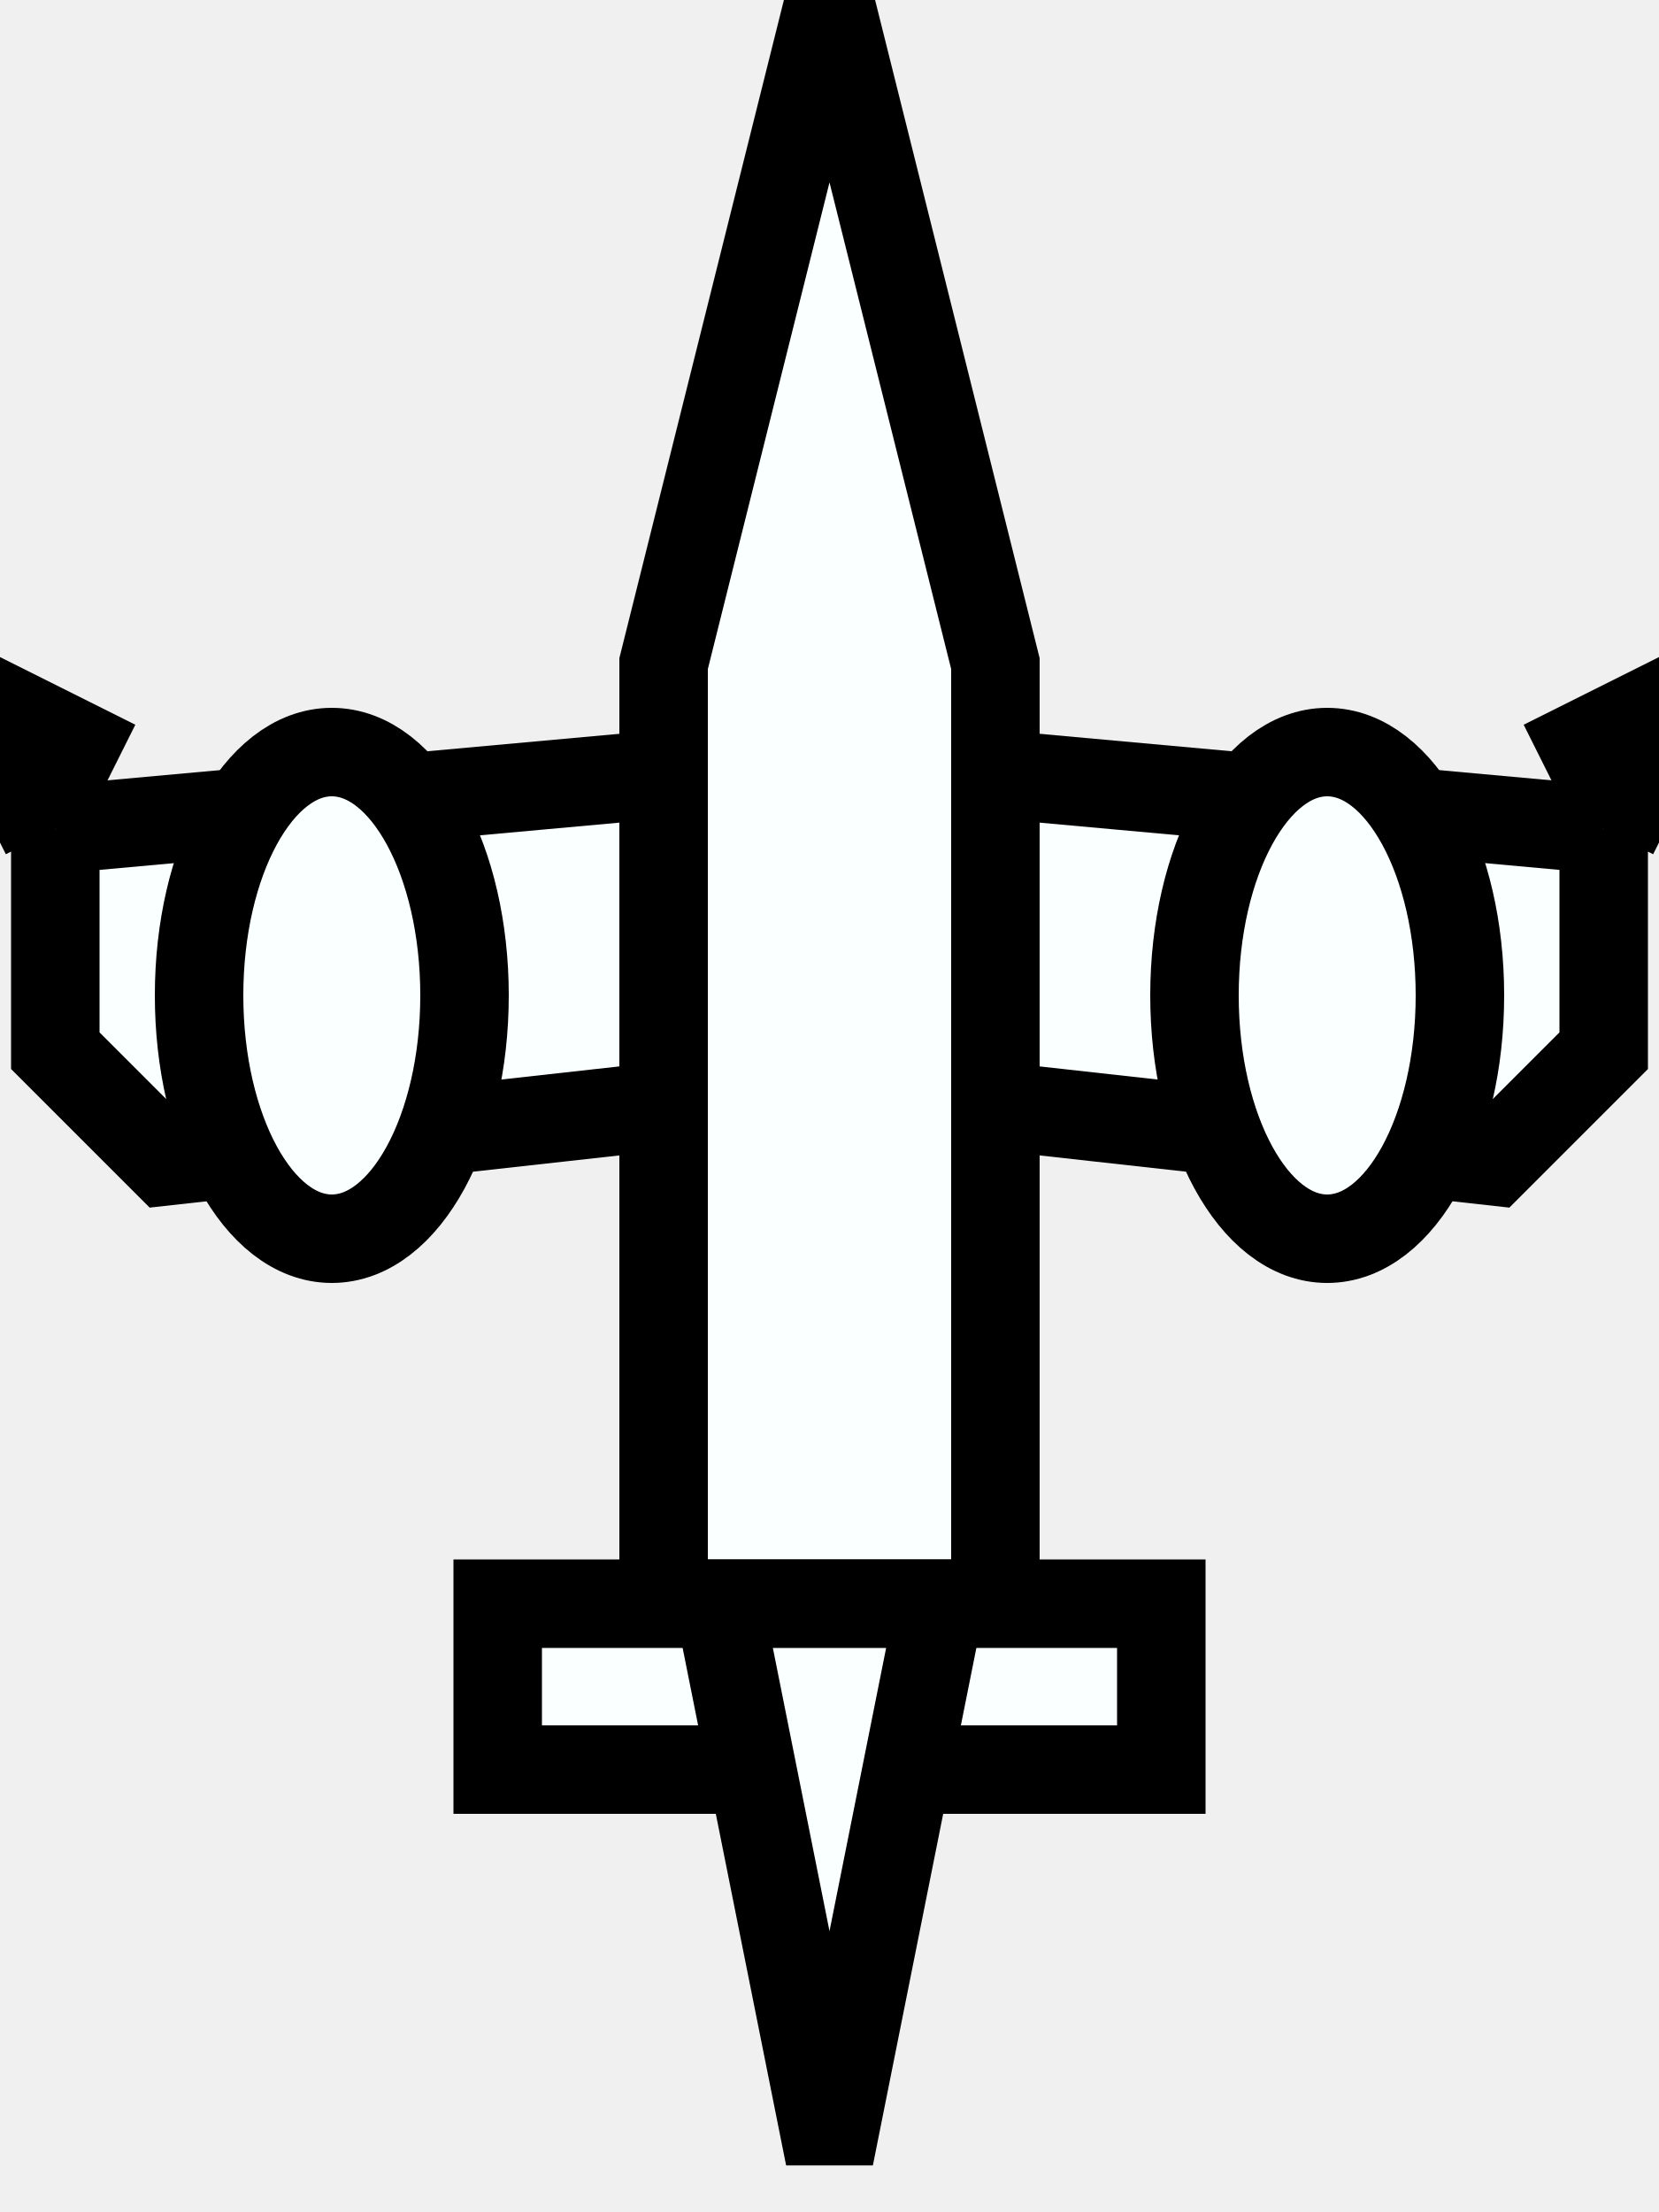
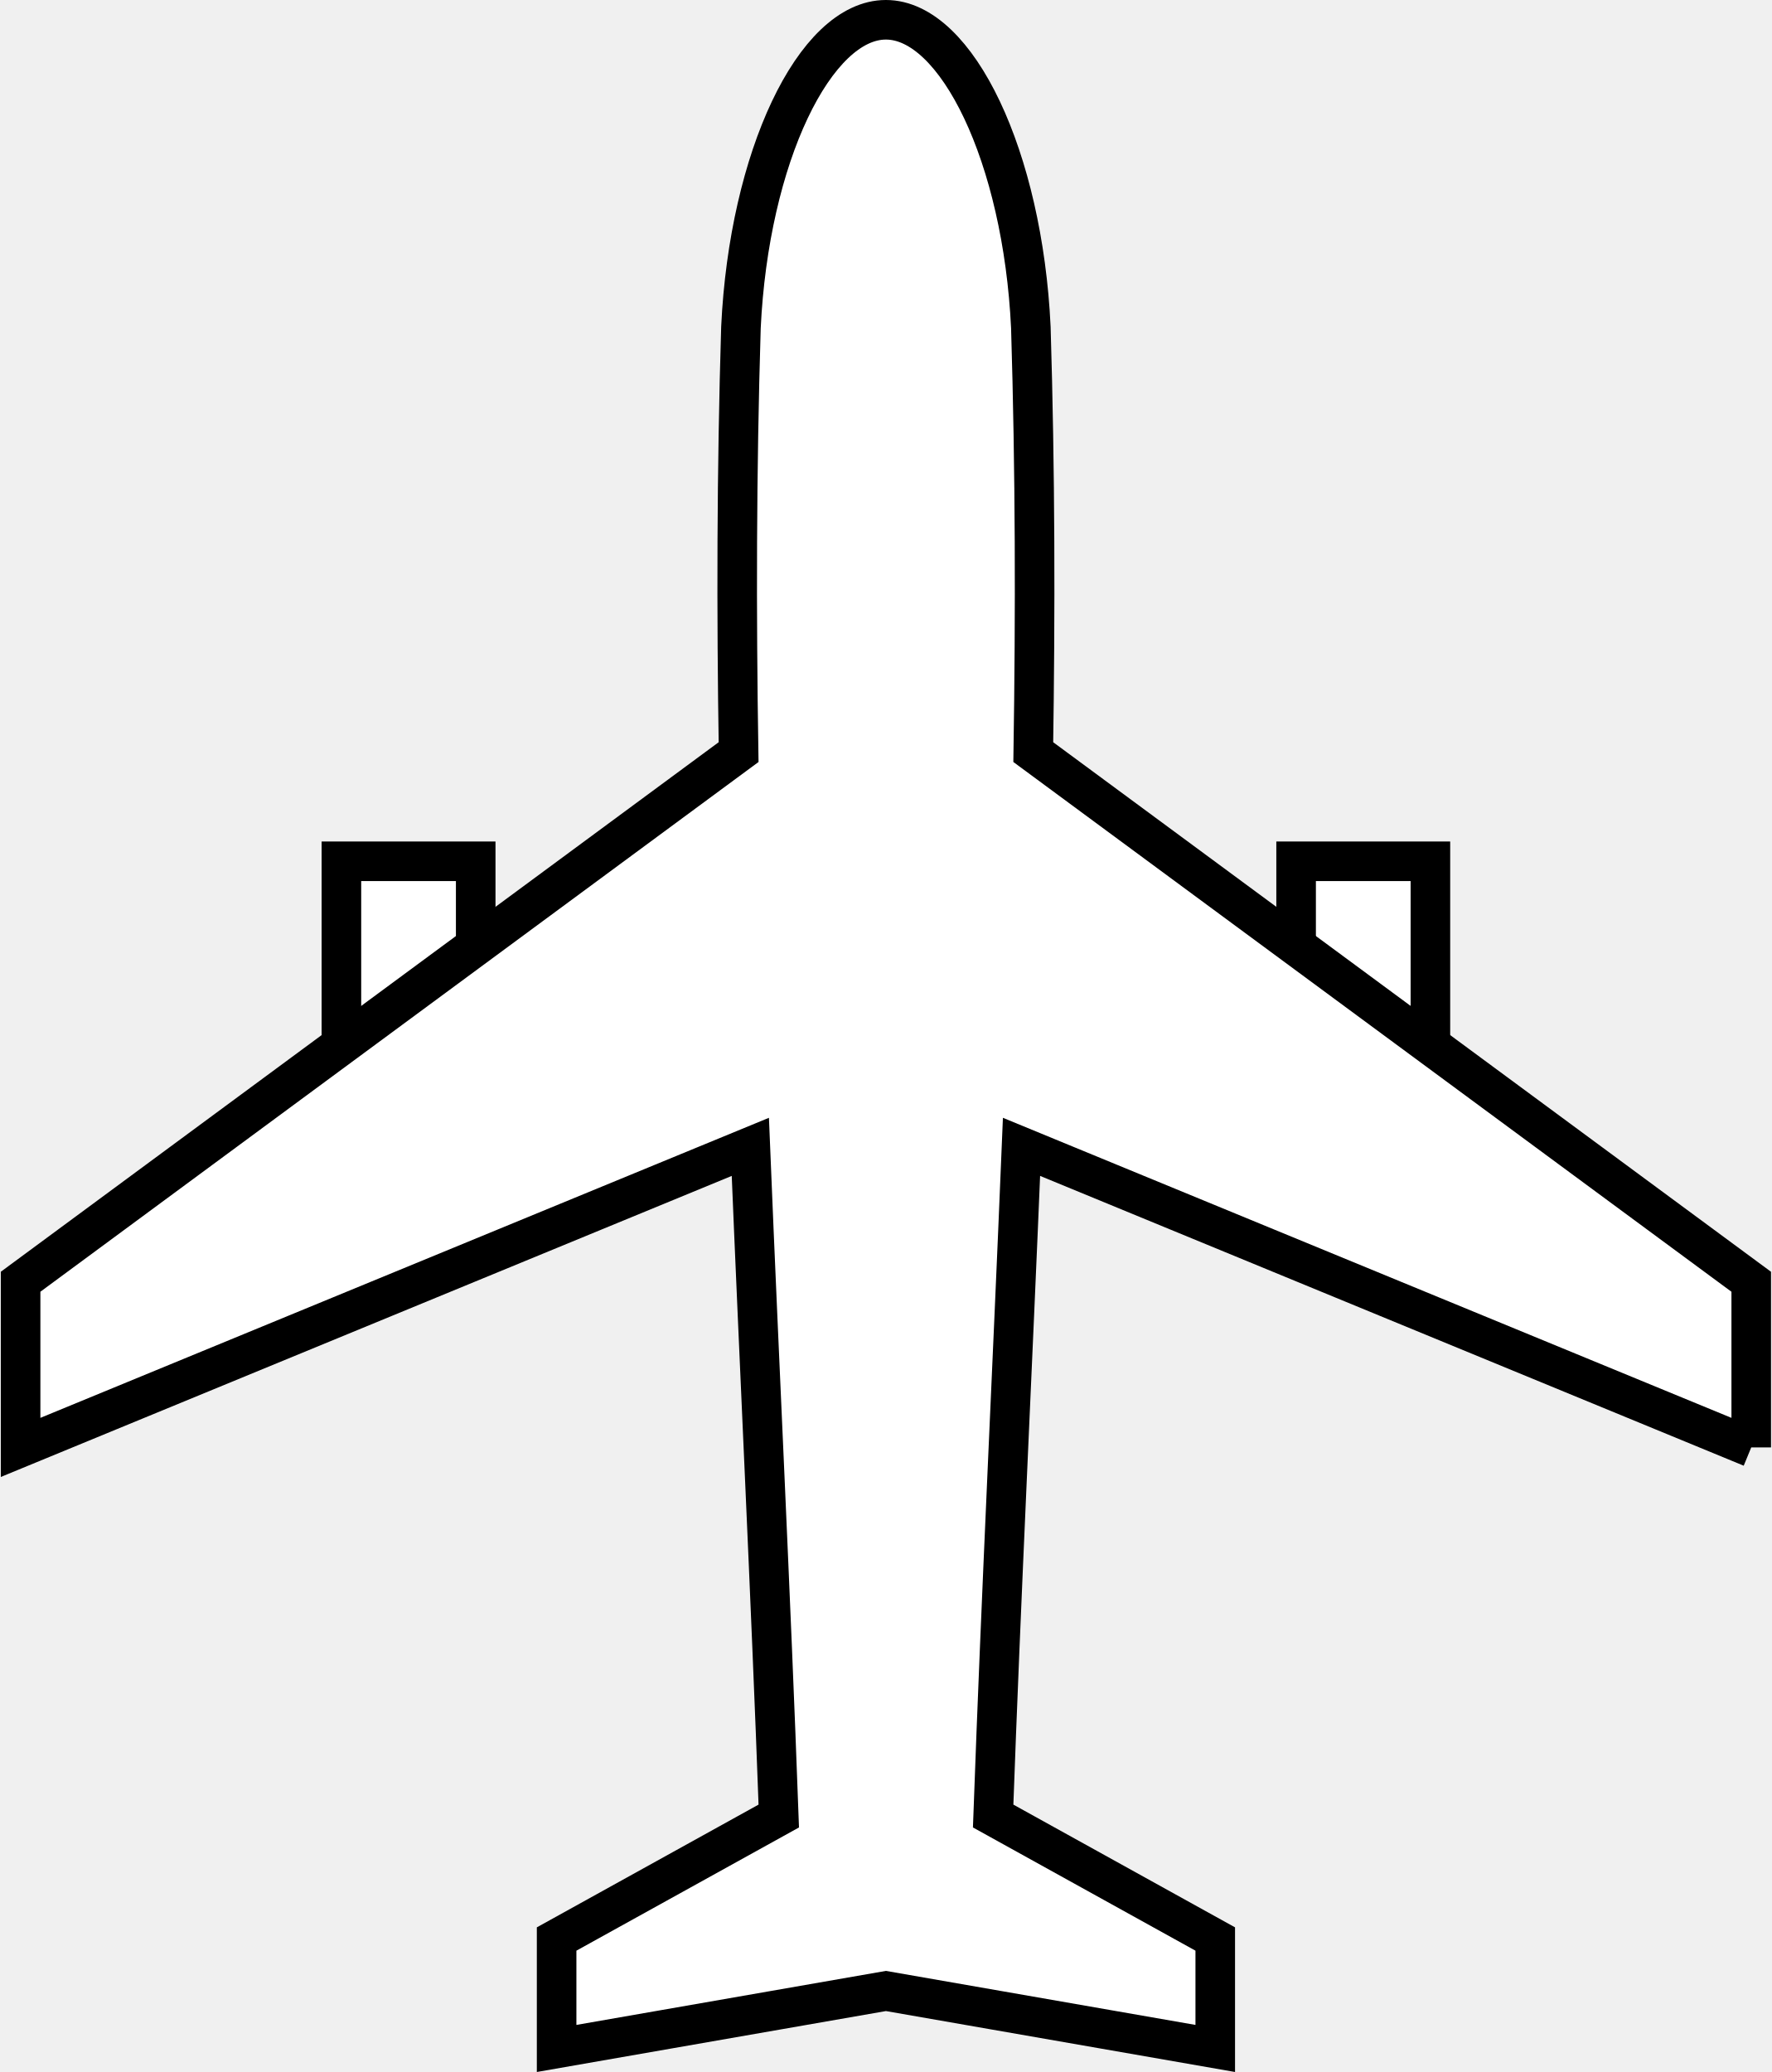
- <svg xmlns="http://www.w3.org/2000/svg" width="15px" height="20px" viewBox="0 0 15 20">
-   <g fill="rgb(250, 255, 255)" stroke="black" stroke-width="0.8">
-     <path d="M 7.5,0 L 9,6 L 9,14.5 L 7.5,16.5 L 6,14.5 L 6,6 Z" />
-     <path d="M 0.5,7.5 L 6,7 L 6,10 L 1.5,10.5 L 0.5,9.5 Z" />
-     <path d="M 14.5,7.5 L 9,7 L 9,10 L 13.5,10.5 L 14.5,9.5 Z" />
-     <path d="M 0.5,7.5 L 0,6.5 L 1,7" stroke-width="1" />
-     <path d="M 14.5,7.5 L 15,6.5 L 14,7" stroke-width="1" />
-     <ellipse cx="3" cy="9" rx="1.2" ry="2.2" />
-     <ellipse cx="12" cy="9" rx="1.2" ry="2.2" />
-     <rect x="4.5" y="14.5" width="6" height="1.5" />
-     <path d="M 6.5,14.5 L 7.5,19.5 L 8.5,14.5 Z" />
+ <svg xmlns="http://www.w3.org/2000/svg" width="19.24px" height="22.5px" viewBox="0 0 95.515 111.801" version="1.1">
+   <g transform="translate(-60.84512,-87.03873)">
+     <path d="m 86.469,145.676 h -7.246 v -12.164 h 7.246 v 12.164" style="fill:#ffffff;fill-opacity:1;fill-rule:nonzero;stroke:#000000;stroke-width:2.135;stroke-dasharray:none;stroke-opacity:1" />
+     <path d="m 137.982,145.676 h -7.246 v -12.164 h 7.246 v 12.164" style="fill:#ffffff;fill-opacity:1;fill-rule:nonzero;stroke:#000000;stroke-width:2.135;stroke-dasharray:none;stroke-opacity:1" />
+     <path d="m 155.293,165.139 v -8.939 l -38.739,-28.579 c 0.116,-7.532 0.106,-15.152 -0.131,-22.92 -0.434,-9.176 -3.99,-16.595 -7.821,-16.595 -3.831,0 -7.387,7.419 -7.821,16.595 -0.236,7.768 -0.247,15.388 -0.127,22.92 L 61.913,156.199 v 8.939 l 39.374,-16.217 c 0.494,12.086 1.097,24.063 1.535,36.107 l -11.987,6.636 v 5.905 l 17.769,-3.101 17.769,3.101 v -5.905 l -11.984,-6.636 c 0.434,-12.044 1.034,-24.021 1.531,-36.107 l 39.374,16.217" style="fill:#ffffff;fill-opacity:1;fill-rule:nonzero;stroke:#000000;stroke-width:2.135;stroke-dasharray:none;stroke-opacity:1" />
  </g>
</svg>
